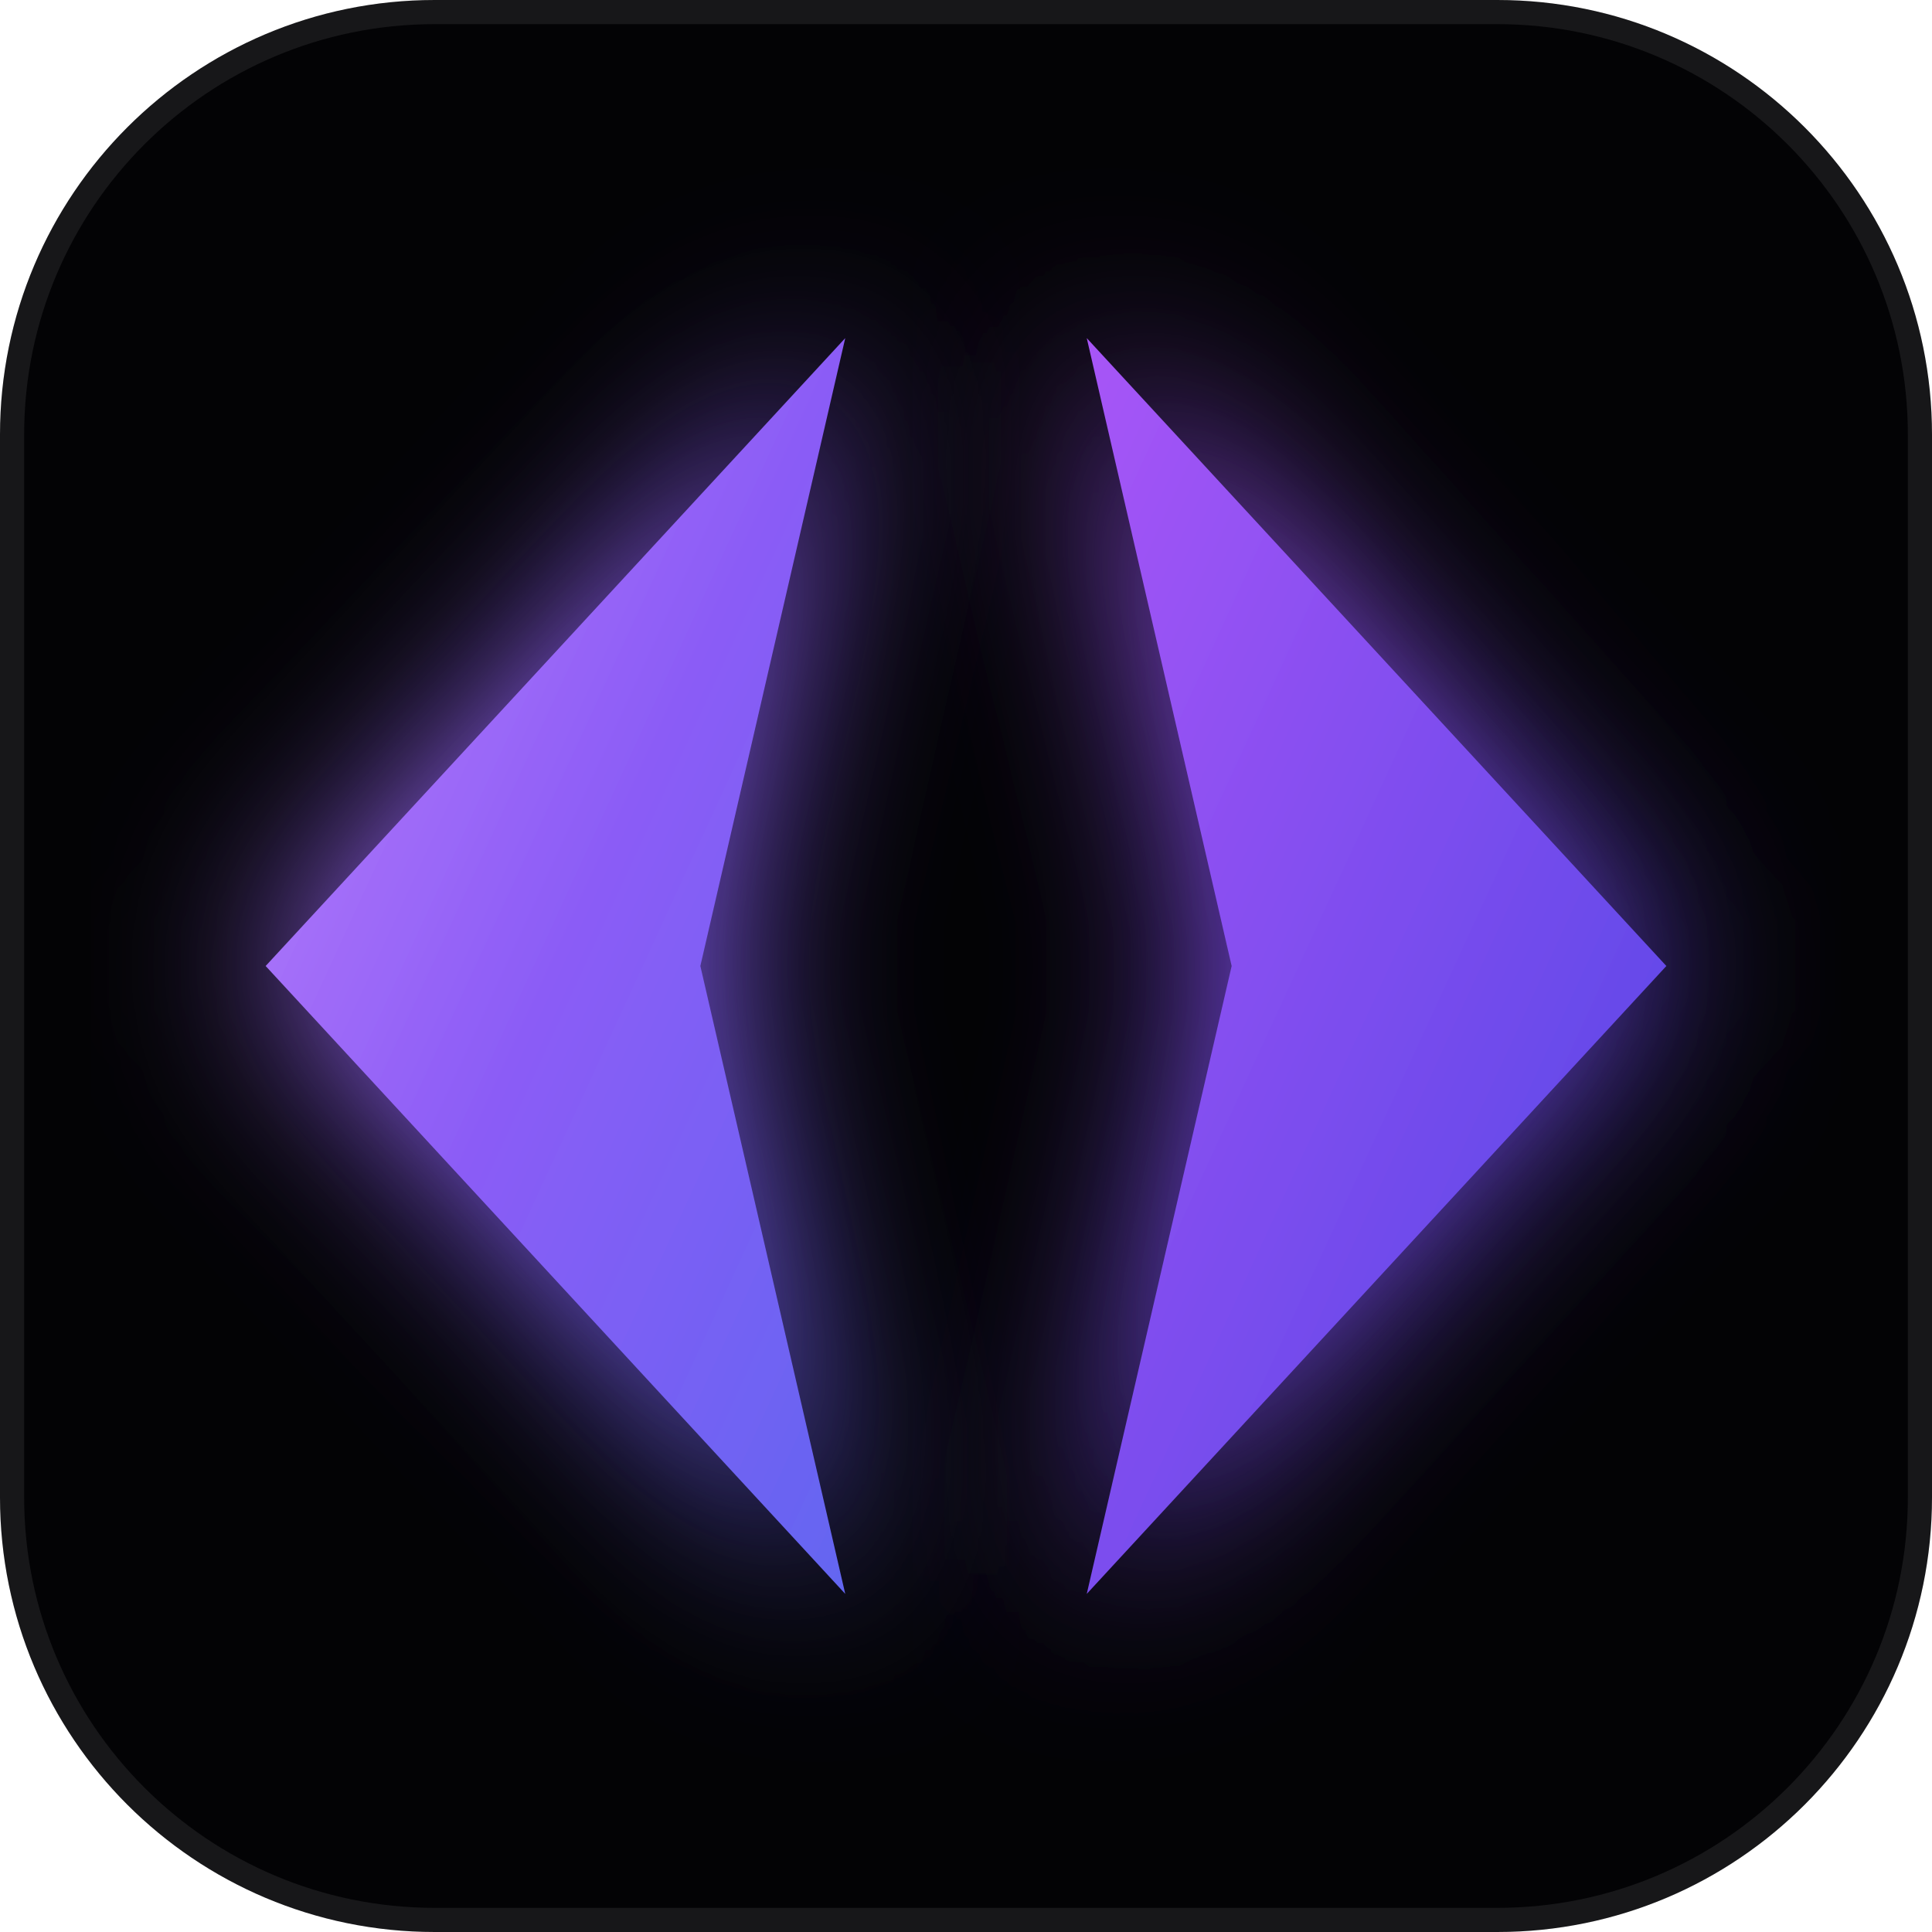
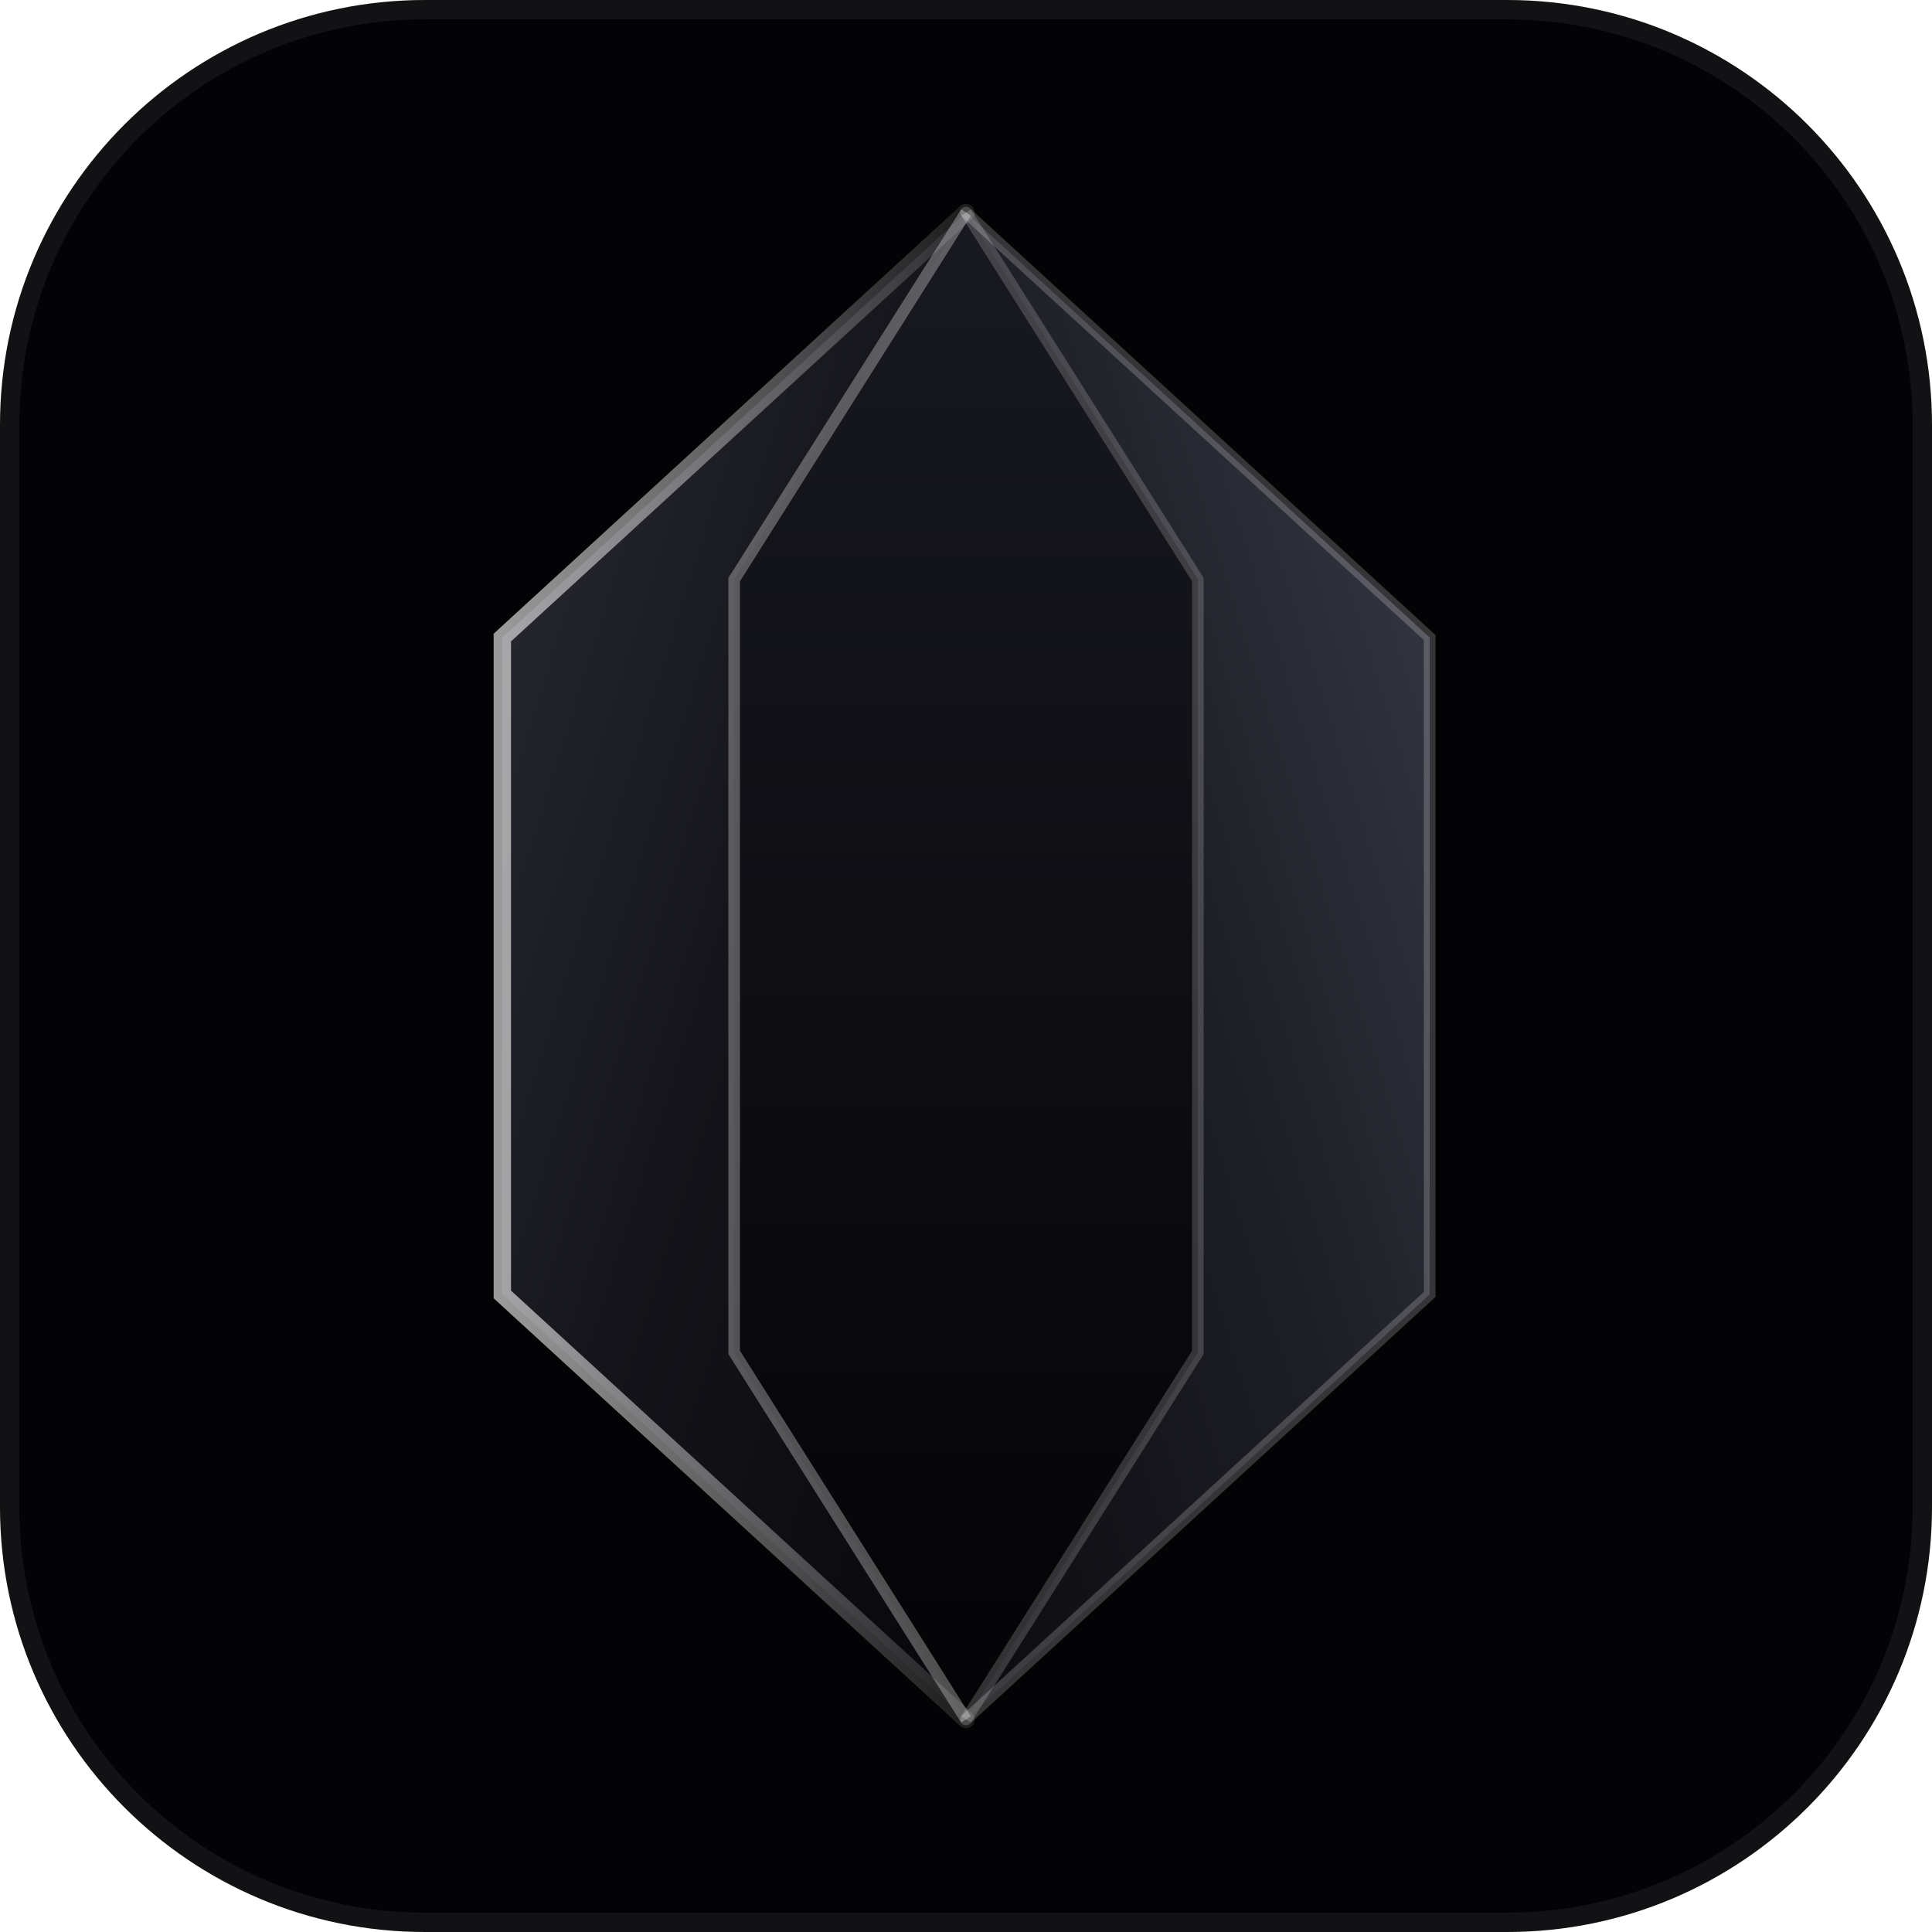
- <svg xmlns="http://www.w3.org/2000/svg" viewBox="0 0 160 160" width="160" height="160" fill="none">
+ <svg xmlns="http://www.w3.org/2000/svg" viewBox="0 0 200 200" width="200" height="200" fill="none">
  <defs>
-     <linearGradient id="obsidianGlow" x1="0%" y1="0%" x2="100%" y2="100%">
-       <stop offset="0%" stop-color="#c084fc" />
-       <stop offset="50%" stop-color="#8b5cf6" />
-       <stop offset="100%" stop-color="#6366f1" />
+     <linearGradient id="pureFacetLeft" x1="0%" y1="0%" x2="100%" y2="100%">
+       <stop offset="0%" stop-color="#2c2c36" />
+       <stop offset="50%" stop-color="#14141a" />
+       <stop offset="100%" stop-color="#08080b" />
    </linearGradient>
-     <linearGradient id="obsidianDark" x1="0%" y1="0%" x2="100%" y2="100%">
-       <stop offset="0%" stop-color="#a855f7" />
-       <stop offset="100%" stop-color="#4f46e5" />
+     <linearGradient id="pureFacetRight" x1="100%" y1="0%" x2="0%" y2="100%">
+       <stop offset="0%" stop-color="#3c3c4a" />
+       <stop offset="50%" stop-color="#1e1e26" />
+       <stop offset="100%" stop-color="#0b0b0f" />
    </linearGradient>
-     <filter id="neonFilter" x="-30%" y="-30%" width="160%" height="160%">
-       <feGaussianBlur stdDeviation="8" result="blur" />
-       <feMerge>
-         <feMergeNode in="blur" />
-         <feMergeNode in="SourceGraphic" />
-       </feMerge>
-     </filter>
+     <linearGradient id="pureCenterPlate" x1="50%" y1="0%" x2="50%" y2="100%">
+       <stop offset="0%" stop-color="#181820" />
+       <stop offset="100%" stop-color="#040406" />
+     </linearGradient>
+     <linearGradient id="platinumSpecular" x1="0%" y1="0%" x2="100%" y2="0%">
+       <stop offset="0%" stop-color="rgba(255,255,255,0.6)" />
+       <stop offset="100%" stop-color="rgba(255,255,255,0.1)" />
+     </linearGradient>
  </defs>
-   <rect width="160" height="160" rx="36" fill="#030305" />
-   <rect width="158" height="158" x="1" y="1" rx="35" stroke="rgba(255,255,255,0.08)" stroke-width="2" />
-   <polygon points="70,28 22,80 70,132 58,80" fill="url(#obsidianGlow)" filter="url(#neonFilter)" />
-   <polygon points="90,28 138,80 90,132 102,80" fill="url(#obsidianDark)" filter="url(#neonFilter)" />
+   <rect width="200" height="200" rx="44" fill="#030305" />
+   <rect width="198" height="198" x="1" y="1" rx="43" stroke="rgba(255,255,255,0.06)" stroke-width="2" />
+   <polygon points="100,22 52,66 52,134 100,178 76,140 76,60" fill="url(#pureFacetLeft)" />
+   <polygon points="100,22 148,66 148,134 100,178 124,140 124,60" fill="url(#pureFacetRight)" />
+   <polygon points="100,22 76,60 76,140 100,178 124,140 124,60" fill="url(#pureCenterPlate)" />
+   <polyline points="100,22 52,66 52,134 100,178" stroke="url(#platinumSpecular)" stroke-width="1.8" stroke-linecap="round" />
+   <polyline points="100,22 148,66 148,134 100,178" stroke="rgba(255,255,255,0.2)" stroke-width="1.2" stroke-linecap="round" />
+   <polyline points="100,22 76,60 76,140 100,178" stroke="rgba(255,255,255,0.3)" stroke-width="1.2" />
+   <polyline points="100,22 124,60 124,140 100,178" stroke="rgba(255,255,255,0.18)" stroke-width="1.2" />
</svg>
